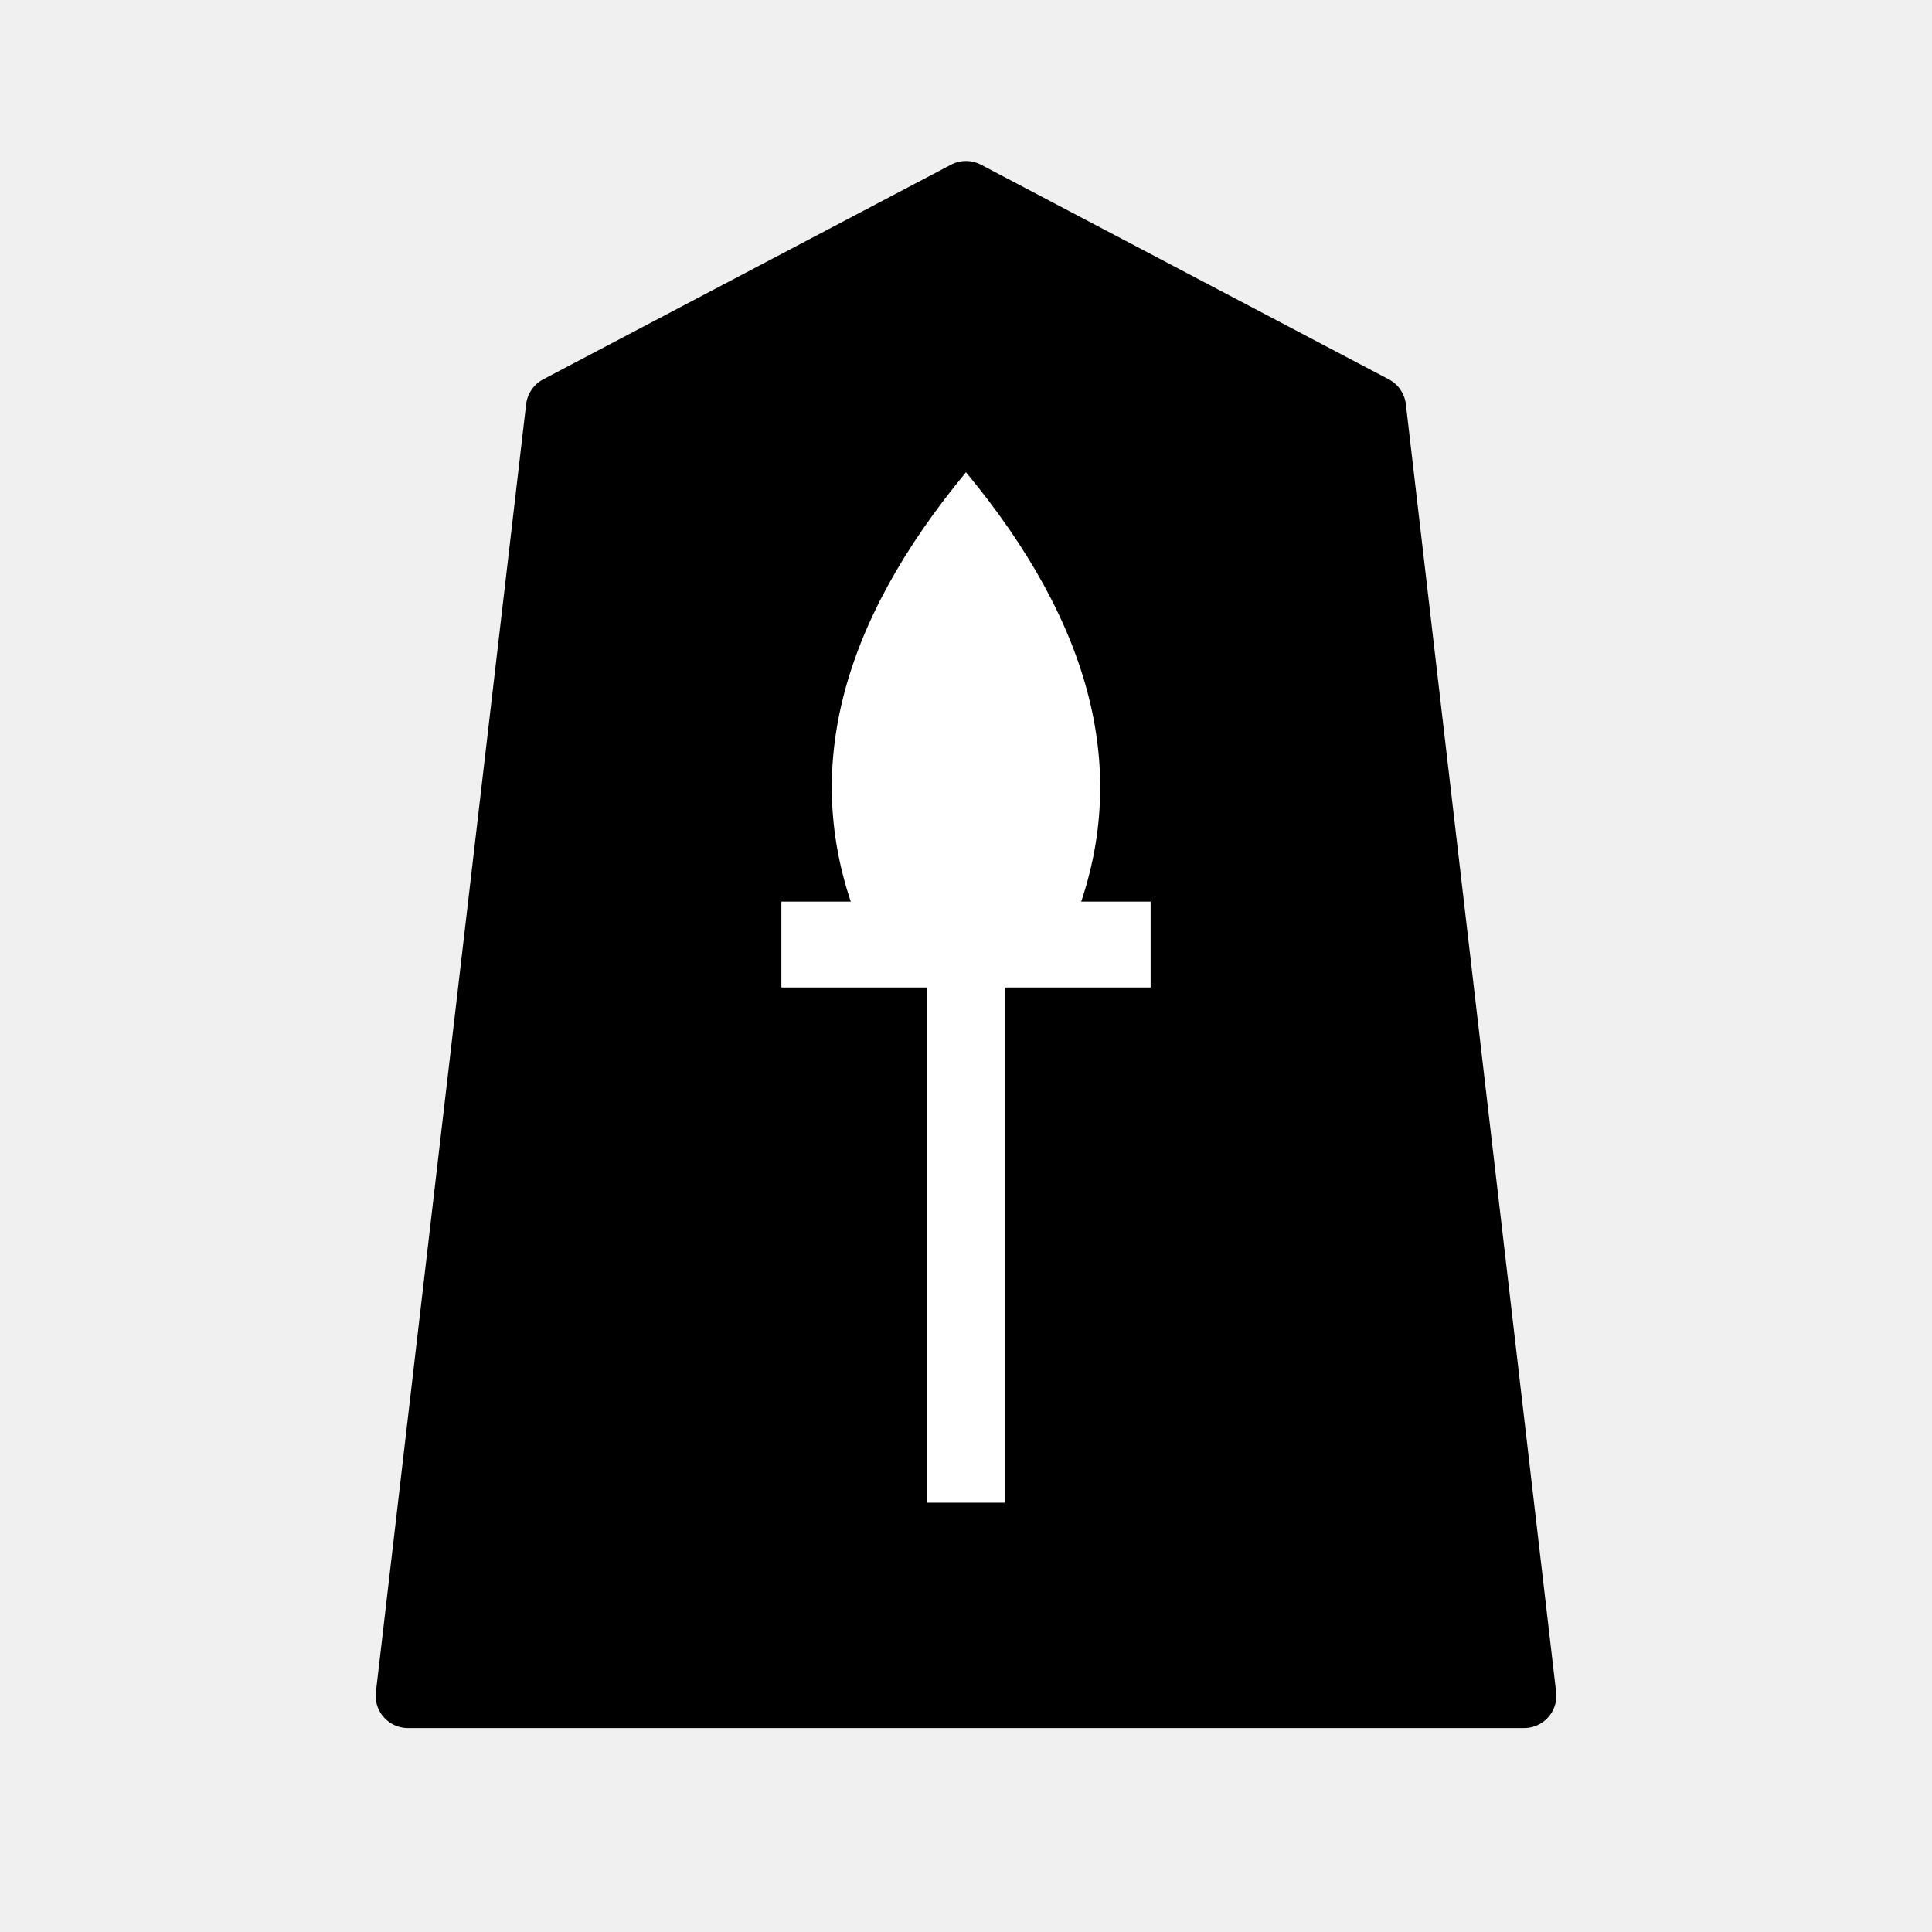
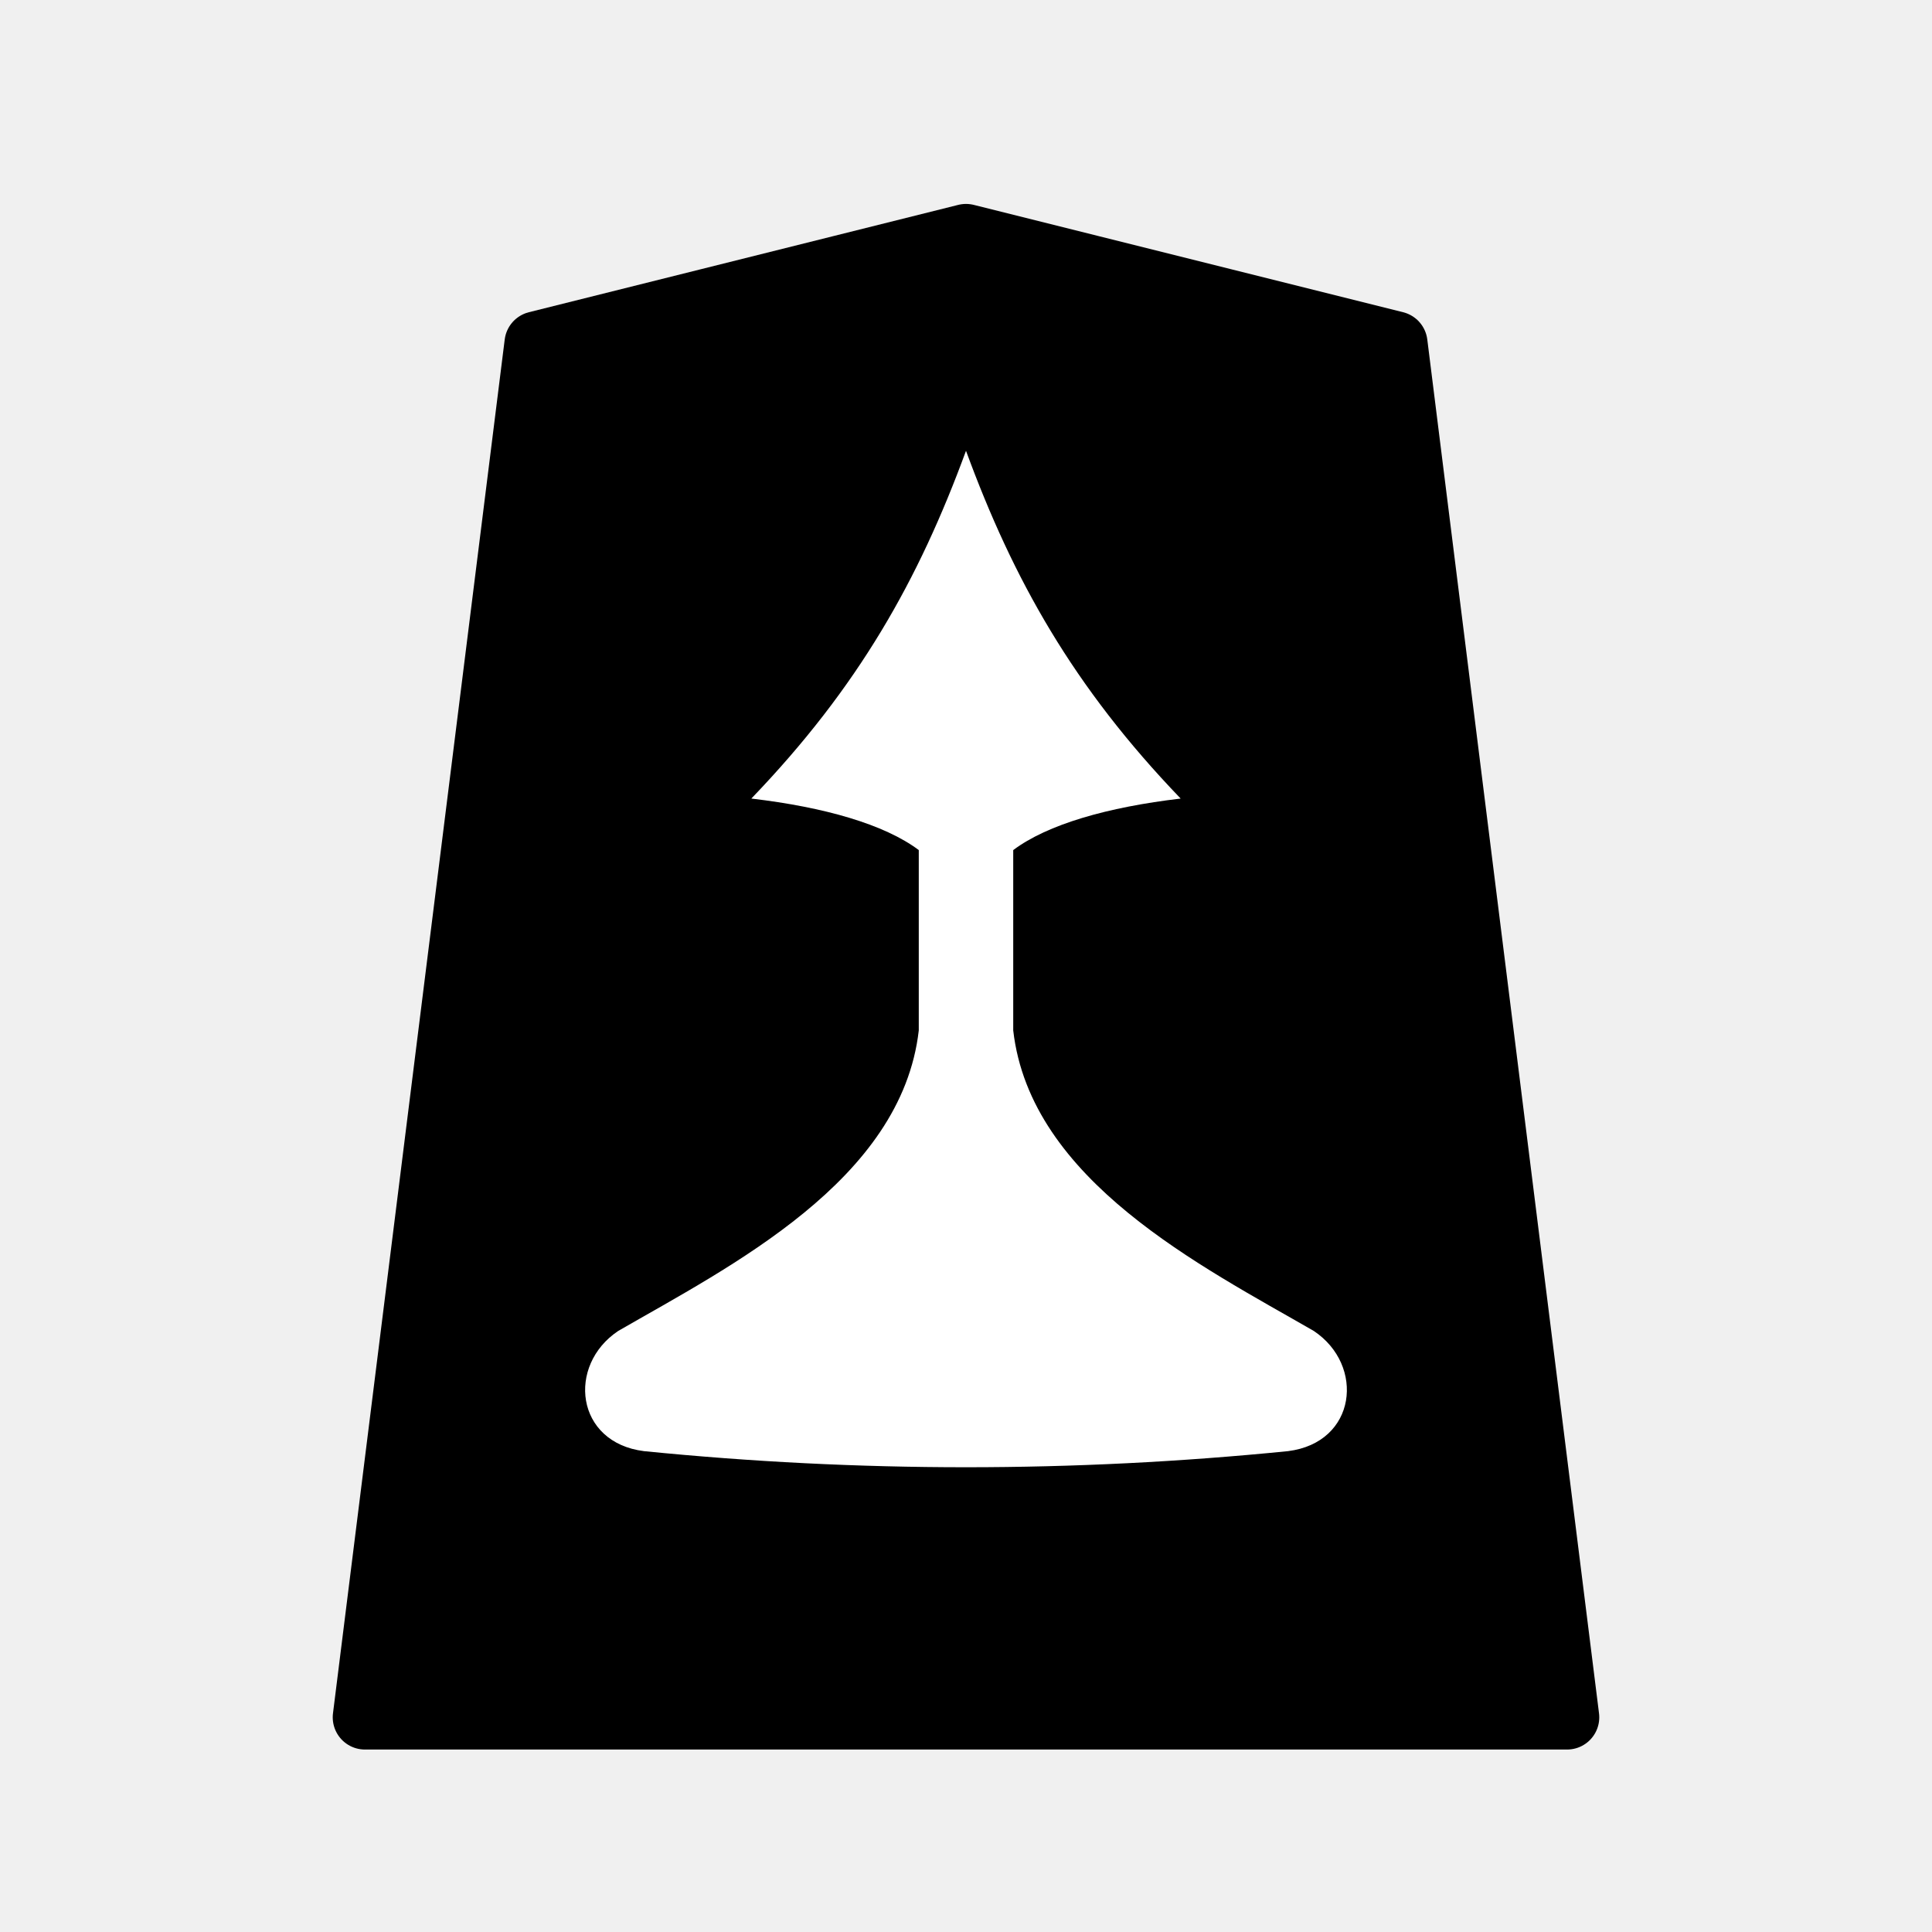
<svg xmlns="http://www.w3.org/2000/svg" width="45" height="45" viewBox="0 0 45 45">
  <g stroke-width="1.5" stroke-linecap="round" stroke-linejoin="round">
-     <path fill="#000" stroke="#000" d="M 22.5,4.5 L 32,9.5 L 35.5,39.5 L 9.5,39.5 L 13,9.5 Z" />
-     <path fill="#fff" stroke="none" d="M 22.5,11 C 25.4,14.5 26.4,18 25,21.5 L 23.4,21.5 L 23.4,35 L 21.6,35 L 21.6,21.5 L 20,21.5 C 18.6,18 19.6,14.5 22.5,11 Z" />
-     <path fill="#fff" stroke="none" d="M 18.2,21 L 26.8,21 L 26.8,23 L 18.2,23 Z" />
+     <path fill="#000" stroke="#000" d="M 22.5,5.5 L 32.5,8 L 36.5,40 L 8.5,40 L 12.5,8 Z" />
+     <path fill="#fff" stroke="none" d="M 22.5,10.5 C 23.6,13.5 25,16 27.5,18.6 C 25.8,18.8 24.4,19.2 23.6,19.8 L 23.6,24 C 24,27.5 28,29.5 30.6,31 C 31.8,31.8 31.6,33.6 30,33.8 C 25,34.3 20,34.3 15,33.8 C 13.4,33.6 13.2,31.8 14.4,31 C 17,29.5 21,27.5 21.4,24 L 21.4,19.8 C 20.6,19.2 19.2,18.8 17.5,18.6 C 20,16 21.4,13.5 22.5,10.5 Z" />
  </g>
</svg>
